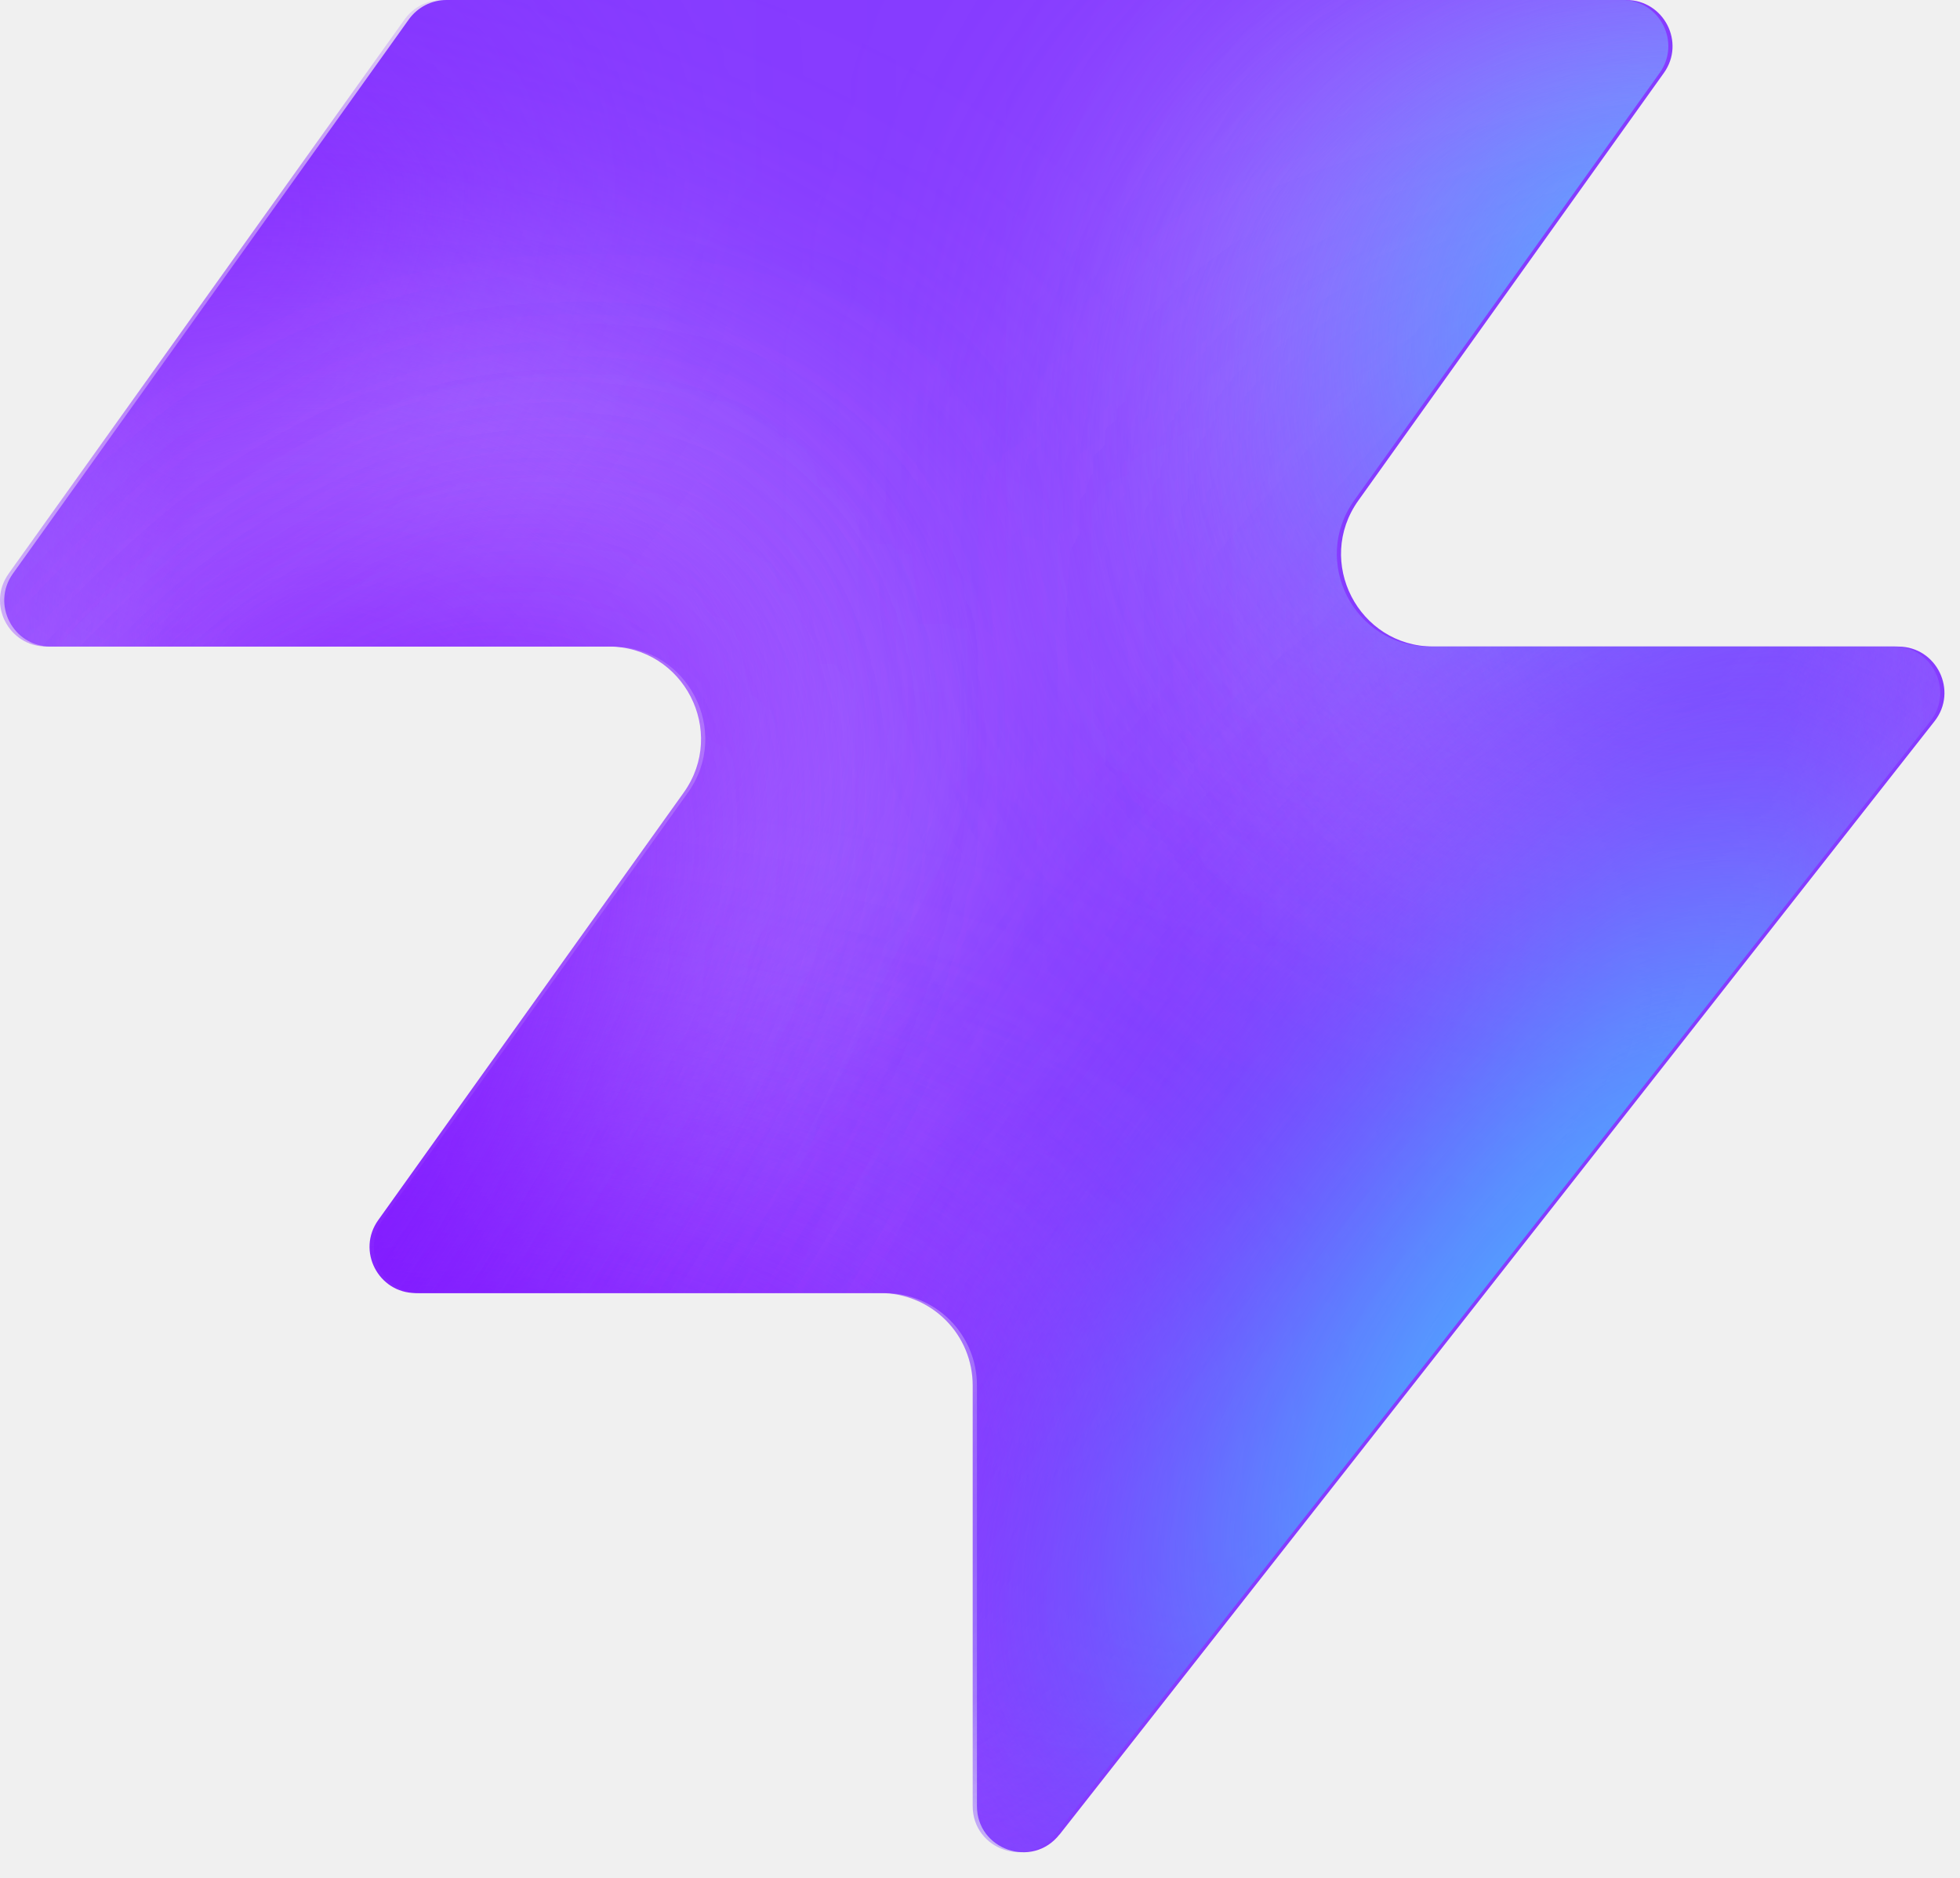
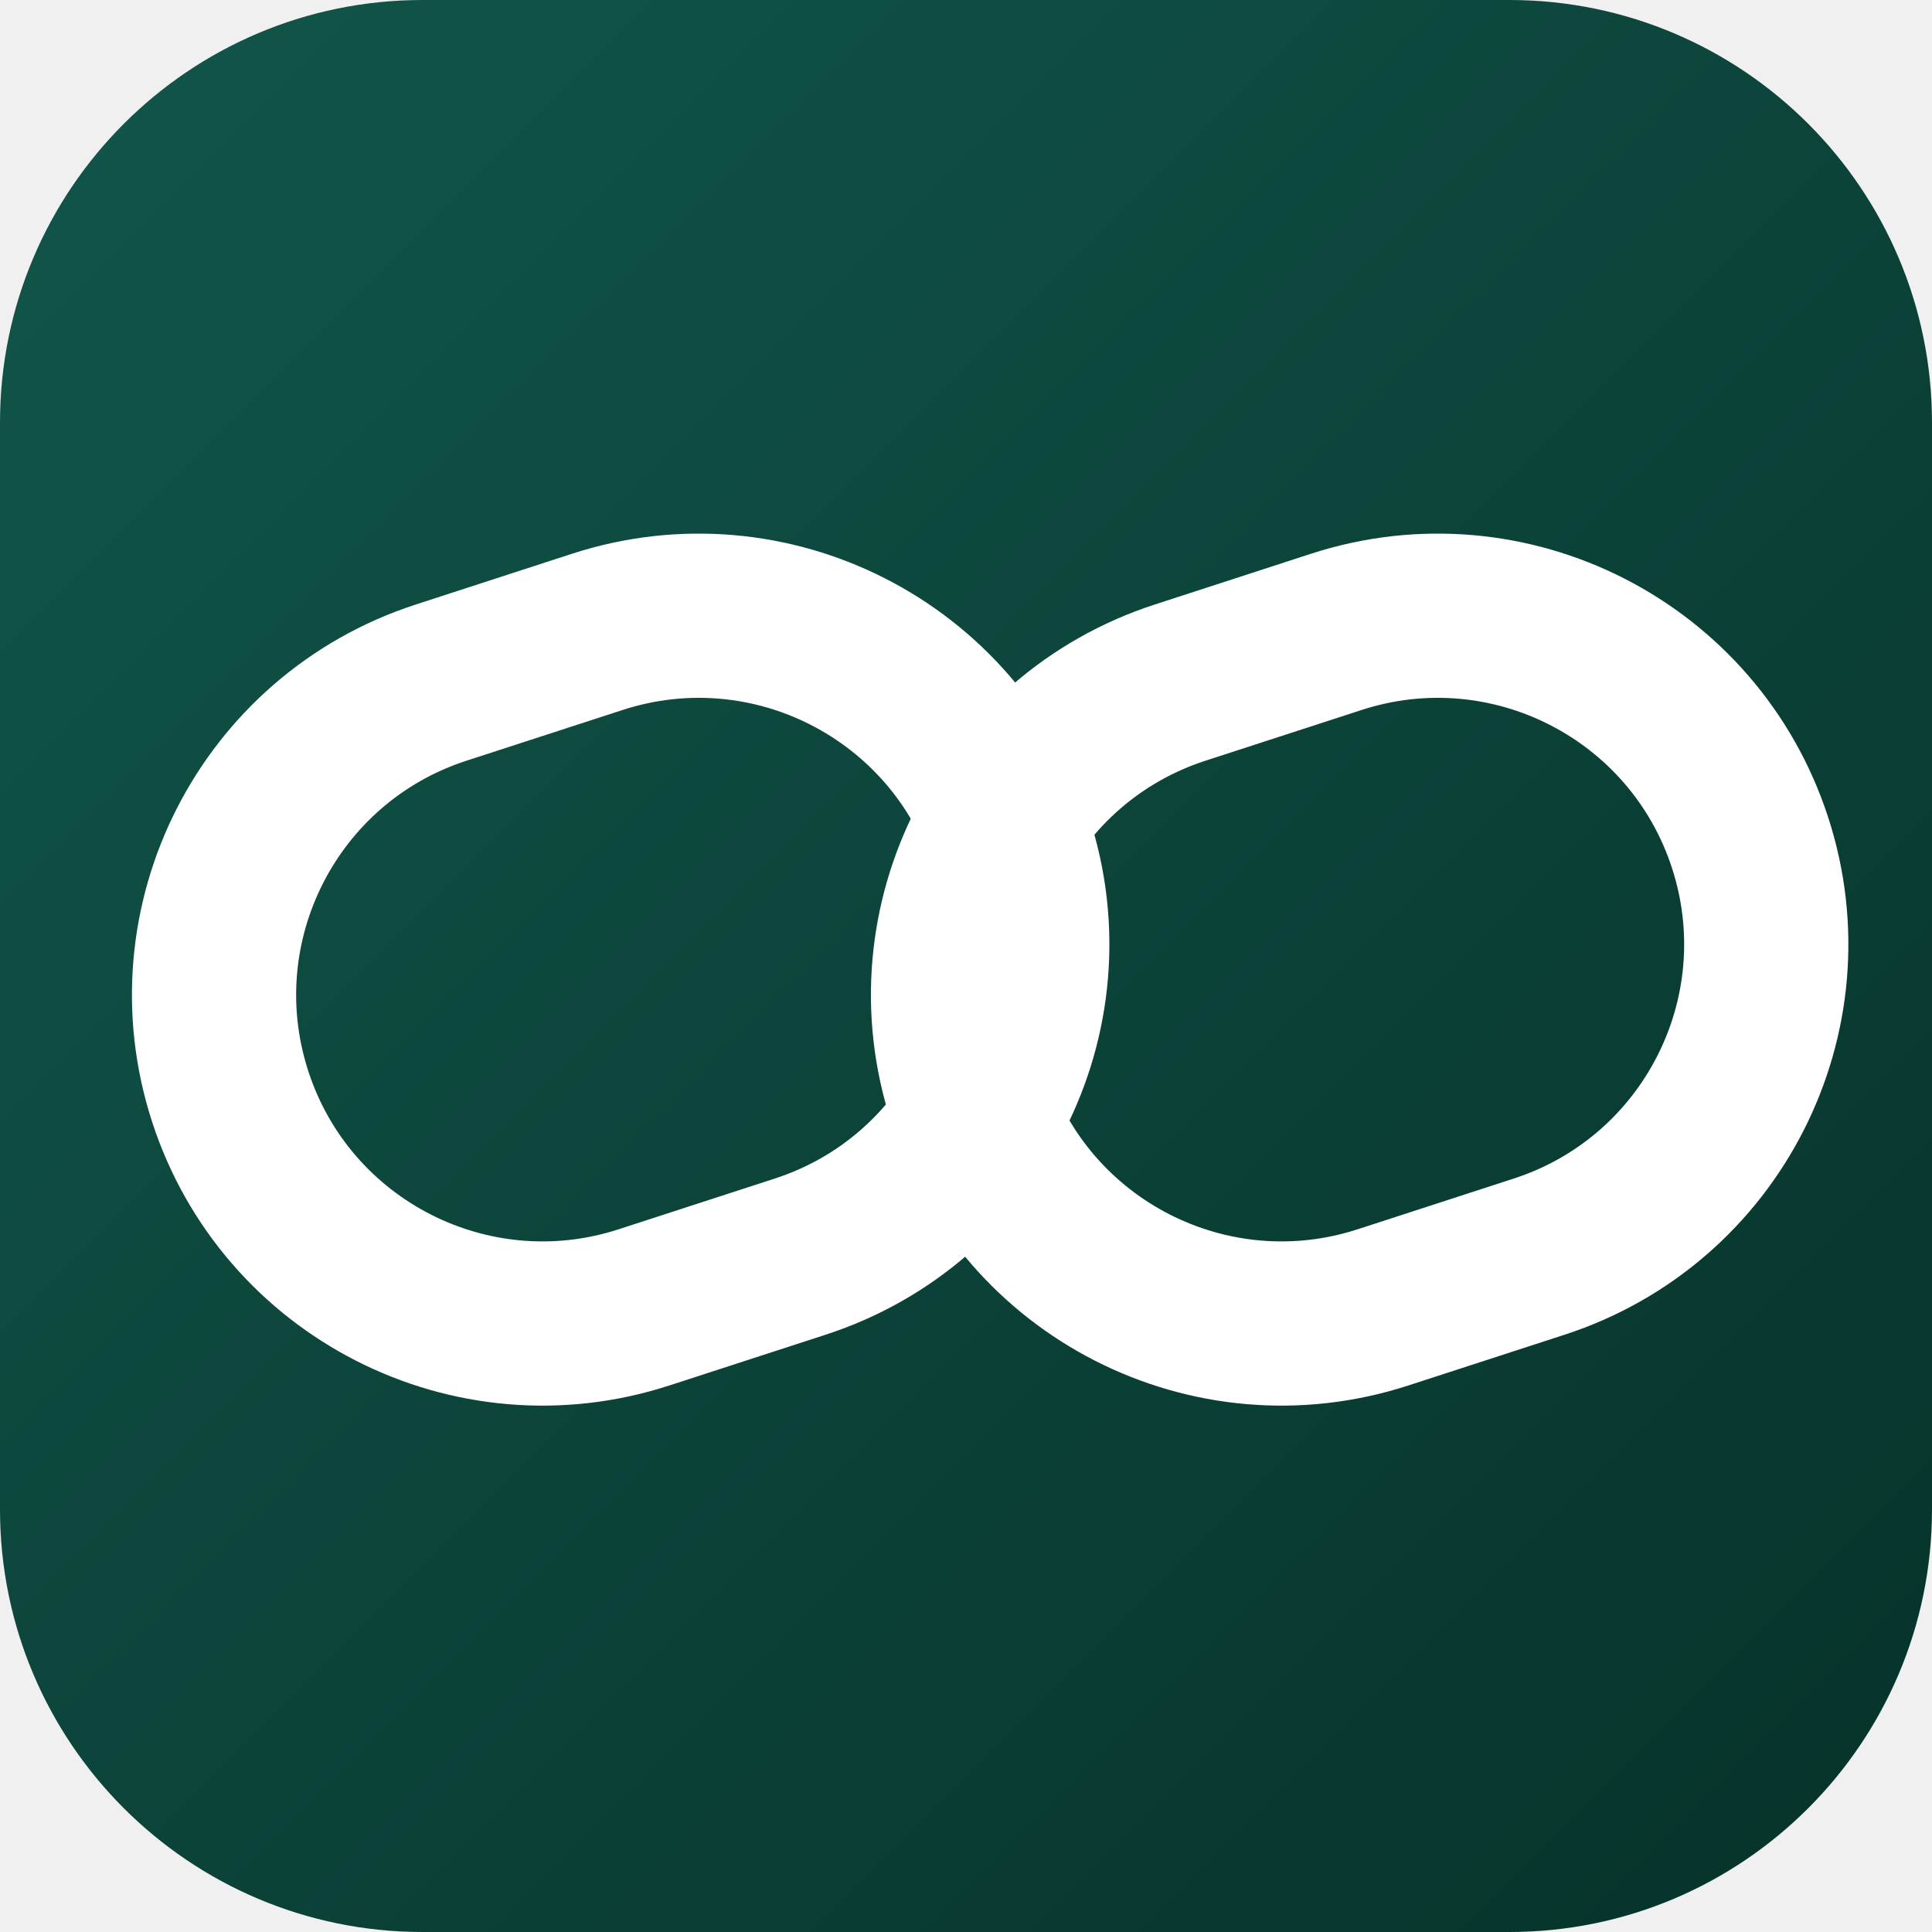
- <svg xmlns="http://www.w3.org/2000/svg" width="48" height="46" fill="none" viewBox="0 0 48 46">
-   <path fill="#863bff" d="M25.946 44.938c-.664.845-2.021.375-2.021-.698V33.937a2.26 2.26 0 0 0-2.262-2.262H10.287c-.92 0-1.456-1.04-.92-1.788l7.48-10.471c1.07-1.497 0-3.578-1.842-3.578H1.237c-.92 0-1.456-1.04-.92-1.788L10.013.474c.214-.297.556-.474.92-.474h28.894c.92 0 1.456 1.04.92 1.788l-7.48 10.471c-1.07 1.498 0 3.579 1.842 3.579h11.377c.943 0 1.473 1.088.89 1.83L25.947 44.94z" style="fill:#863bff;fill:color(display-p3 .525 .23 1);fill-opacity:1" />
-   <mask id="a" width="48" height="46" x="0" y="0" maskUnits="userSpaceOnUse" style="mask-type:alpha">
-     <path fill="#000" d="M25.842 44.938c-.664.844-2.021.375-2.021-.698V33.937a2.26 2.26 0 0 0-2.262-2.262H10.183c-.92 0-1.456-1.04-.92-1.788l7.48-10.471c1.07-1.498 0-3.579-1.842-3.579H1.133c-.92 0-1.456-1.04-.92-1.787L9.91.473c.214-.297.556-.474.92-.474h28.894c.92 0 1.456 1.04.92 1.788l-7.48 10.471c-1.07 1.498 0 3.578 1.842 3.578h11.377c.943 0 1.473 1.088.89 1.832L25.843 44.94z" style="fill:#000;fill-opacity:1" />
-   </mask>
-   <g mask="url(#a)">
-     <g filter="url(#b)">
-       <ellipse cx="5.508" cy="14.704" fill="#ede6ff" rx="5.508" ry="14.704" style="fill:#ede6ff;fill:color(display-p3 .927 .903 1);fill-opacity:1" transform="matrix(.00324 1 1 -.00324 -4.47 31.516)" />
-     </g>
-     <g filter="url(#c)">
-       <ellipse cx="10.399" cy="29.851" fill="#ede6ff" rx="10.399" ry="29.851" style="fill:#ede6ff;fill:color(display-p3 .927 .903 1);fill-opacity:1" transform="matrix(.00324 1 1 -.00324 -39.328 7.883)" />
-     </g>
-     <g filter="url(#d)">
-       <ellipse cx="5.508" cy="30.487" fill="#7e14ff" rx="5.508" ry="30.487" style="fill:#7e14ff;fill:color(display-p3 .492 .077 1);fill-opacity:1" transform="rotate(89.814 -25.913 -14.639)scale(1 -1)" />
-     </g>
-     <g filter="url(#e)">
-       <ellipse cx="5.508" cy="30.599" fill="#7e14ff" rx="5.508" ry="30.599" style="fill:#7e14ff;fill:color(display-p3 .492 .077 1);fill-opacity:1" transform="rotate(89.814 -32.644 -3.334)scale(1 -1)" />
-     </g>
-     <g filter="url(#f)">
-       <ellipse cx="5.508" cy="30.599" fill="#7e14ff" rx="5.508" ry="30.599" style="fill:#7e14ff;fill:color(display-p3 .492 .077 1);fill-opacity:1" transform="matrix(.00324 1 1 -.00324 -34.34 30.47)" />
-     </g>
-     <g filter="url(#g)">
-       <ellipse cx="14.072" cy="22.078" fill="#ede6ff" rx="14.072" ry="22.078" style="fill:#ede6ff;fill:color(display-p3 .927 .903 1);fill-opacity:1" transform="rotate(93.35 24.506 48.493)scale(-1 1)" />
-     </g>
-     <g filter="url(#h)">
-       <ellipse cx="3.47" cy="21.501" fill="#7e14ff" rx="3.47" ry="21.501" style="fill:#7e14ff;fill:color(display-p3 .492 .077 1);fill-opacity:1" transform="rotate(89.009 28.708 47.59)scale(-1 1)" />
-     </g>
-     <g filter="url(#i)">
-       <ellipse cx="3.47" cy="21.501" fill="#7e14ff" rx="3.47" ry="21.501" style="fill:#7e14ff;fill:color(display-p3 .492 .077 1);fill-opacity:1" transform="rotate(89.009 28.708 47.59)scale(-1 1)" />
-     </g>
-     <g filter="url(#j)">
-       <ellipse cx=".387" cy="8.972" fill="#7e14ff" rx="4.407" ry="29.108" style="fill:#7e14ff;fill:color(display-p3 .492 .077 1);fill-opacity:1" transform="rotate(39.51 .387 8.972)" />
-     </g>
-     <g filter="url(#k)">
-       <ellipse cx="47.523" cy="-6.092" fill="#7e14ff" rx="4.407" ry="29.108" style="fill:#7e14ff;fill:color(display-p3 .492 .077 1);fill-opacity:1" transform="rotate(37.892 47.523 -6.092)" />
-     </g>
-     <g filter="url(#l)">
-       <ellipse cx="41.412" cy="6.333" fill="#47bfff" rx="5.971" ry="9.665" style="fill:#47bfff;fill:color(display-p3 .28 .748 1);fill-opacity:1" transform="rotate(37.892 41.412 6.333)" />
-     </g>
-     <g filter="url(#m)">
-       <ellipse cx="-1.879" cy="38.332" fill="#7e14ff" rx="4.407" ry="29.108" style="fill:#7e14ff;fill:color(display-p3 .492 .077 1);fill-opacity:1" transform="rotate(37.892 -1.88 38.332)" />
-     </g>
-     <g filter="url(#n)">
-       <ellipse cx="-1.879" cy="38.332" fill="#7e14ff" rx="4.407" ry="29.108" style="fill:#7e14ff;fill:color(display-p3 .492 .077 1);fill-opacity:1" transform="rotate(37.892 -1.88 38.332)" />
-     </g>
-     <g filter="url(#o)">
-       <ellipse cx="35.651" cy="29.907" fill="#7e14ff" rx="4.407" ry="29.108" style="fill:#7e14ff;fill:color(display-p3 .492 .077 1);fill-opacity:1" transform="rotate(37.892 35.651 29.907)" />
-     </g>
-     <g filter="url(#p)">
-       <ellipse cx="38.418" cy="32.4" fill="#47bfff" rx="5.971" ry="15.297" style="fill:#47bfff;fill:color(display-p3 .28 .748 1);fill-opacity:1" transform="rotate(37.892 38.418 32.4)" />
-     </g>
+ <svg xmlns="http://www.w3.org/2000/svg" viewBox="0 0 64 64" width="64" height="64" role="img" aria-label="CORSA">
+   <defs>
+     <linearGradient id="fondo" x1="0" y1="0" x2="1" y2="1">
+       <stop offset="0" stop-color="#12564A" />
+       <stop offset="1" stop-color="#06322A" />
+     </linearGradient>
+   </defs>
+   <rect width="64" height="64" rx="14" fill="url(#fondo)" />
+   <g transform="translate(5.6 15.8) scale(1.36)" fill="none" stroke="#FFFFFF" stroke-width="4" stroke-linejoin="round">
+     <rect x="1" y="4" width="20" height="16" rx="8" transform="rotate(-18 11 12)" />
+     <rect x="19" y="4" width="20" height="16" rx="8" transform="rotate(-18 29 12)" />
  </g>
-   <defs>
-     <filter id="b" width="60.045" height="41.654" x="-19.77" y="16.149" color-interpolation-filters="sRGB" filterUnits="userSpaceOnUse">
-       <feFlood flood-opacity="0" result="BackgroundImageFix" />
-       <feBlend in="SourceGraphic" in2="BackgroundImageFix" result="shape" />
-       <feGaussianBlur result="effect1_foregroundBlur_2002_17158" stdDeviation="7.659" />
-     </filter>
-     <filter id="c" width="90.34" height="51.437" x="-54.613" y="-7.533" color-interpolation-filters="sRGB" filterUnits="userSpaceOnUse">
-       <feFlood flood-opacity="0" result="BackgroundImageFix" />
-       <feBlend in="SourceGraphic" in2="BackgroundImageFix" result="shape" />
-       <feGaussianBlur result="effect1_foregroundBlur_2002_17158" stdDeviation="7.659" />
-     </filter>
-     <filter id="d" width="79.355" height="29.4" x="-49.64" y="2.03" color-interpolation-filters="sRGB" filterUnits="userSpaceOnUse">
-       <feFlood flood-opacity="0" result="BackgroundImageFix" />
-       <feBlend in="SourceGraphic" in2="BackgroundImageFix" result="shape" />
-       <feGaussianBlur result="effect1_foregroundBlur_2002_17158" stdDeviation="4.596" />
-     </filter>
-     <filter id="e" width="79.579" height="29.4" x="-45.045" y="20.029" color-interpolation-filters="sRGB" filterUnits="userSpaceOnUse">
-       <feFlood flood-opacity="0" result="BackgroundImageFix" />
-       <feBlend in="SourceGraphic" in2="BackgroundImageFix" result="shape" />
-       <feGaussianBlur result="effect1_foregroundBlur_2002_17158" stdDeviation="4.596" />
-     </filter>
-     <filter id="f" width="79.579" height="29.4" x="-43.513" y="21.178" color-interpolation-filters="sRGB" filterUnits="userSpaceOnUse">
-       <feFlood flood-opacity="0" result="BackgroundImageFix" />
-       <feBlend in="SourceGraphic" in2="BackgroundImageFix" result="shape" />
-       <feGaussianBlur result="effect1_foregroundBlur_2002_17158" stdDeviation="4.596" />
-     </filter>
-     <filter id="g" width="74.749" height="58.852" x="15.756" y="-17.901" color-interpolation-filters="sRGB" filterUnits="userSpaceOnUse">
-       <feFlood flood-opacity="0" result="BackgroundImageFix" />
-       <feBlend in="SourceGraphic" in2="BackgroundImageFix" result="shape" />
-       <feGaussianBlur result="effect1_foregroundBlur_2002_17158" stdDeviation="7.659" />
-     </filter>
-     <filter id="h" width="61.377" height="25.362" x="23.548" y="2.284" color-interpolation-filters="sRGB" filterUnits="userSpaceOnUse">
-       <feFlood flood-opacity="0" result="BackgroundImageFix" />
-       <feBlend in="SourceGraphic" in2="BackgroundImageFix" result="shape" />
-       <feGaussianBlur result="effect1_foregroundBlur_2002_17158" stdDeviation="4.596" />
-     </filter>
-     <filter id="i" width="61.377" height="25.362" x="23.548" y="2.284" color-interpolation-filters="sRGB" filterUnits="userSpaceOnUse">
-       <feFlood flood-opacity="0" result="BackgroundImageFix" />
-       <feBlend in="SourceGraphic" in2="BackgroundImageFix" result="shape" />
-       <feGaussianBlur result="effect1_foregroundBlur_2002_17158" stdDeviation="4.596" />
-     </filter>
-     <filter id="j" width="56.045" height="63.649" x="-27.636" y="-22.853" color-interpolation-filters="sRGB" filterUnits="userSpaceOnUse">
-       <feFlood flood-opacity="0" result="BackgroundImageFix" />
-       <feBlend in="SourceGraphic" in2="BackgroundImageFix" result="shape" />
-       <feGaussianBlur result="effect1_foregroundBlur_2002_17158" stdDeviation="4.596" />
-     </filter>
-     <filter id="k" width="54.814" height="64.646" x="20.116" y="-38.415" color-interpolation-filters="sRGB" filterUnits="userSpaceOnUse">
-       <feFlood flood-opacity="0" result="BackgroundImageFix" />
-       <feBlend in="SourceGraphic" in2="BackgroundImageFix" result="shape" />
-       <feGaussianBlur result="effect1_foregroundBlur_2002_17158" stdDeviation="4.596" />
-     </filter>
-     <filter id="l" width="33.541" height="35.313" x="24.641" y="-11.323" color-interpolation-filters="sRGB" filterUnits="userSpaceOnUse">
-       <feFlood flood-opacity="0" result="BackgroundImageFix" />
-       <feBlend in="SourceGraphic" in2="BackgroundImageFix" result="shape" />
-       <feGaussianBlur result="effect1_foregroundBlur_2002_17158" stdDeviation="4.596" />
-     </filter>
-     <filter id="m" width="54.814" height="64.646" x="-29.286" y="6.009" color-interpolation-filters="sRGB" filterUnits="userSpaceOnUse">
-       <feFlood flood-opacity="0" result="BackgroundImageFix" />
-       <feBlend in="SourceGraphic" in2="BackgroundImageFix" result="shape" />
-       <feGaussianBlur result="effect1_foregroundBlur_2002_17158" stdDeviation="4.596" />
-     </filter>
-     <filter id="n" width="54.814" height="64.646" x="-29.286" y="6.009" color-interpolation-filters="sRGB" filterUnits="userSpaceOnUse">
-       <feFlood flood-opacity="0" result="BackgroundImageFix" />
-       <feBlend in="SourceGraphic" in2="BackgroundImageFix" result="shape" />
-       <feGaussianBlur result="effect1_foregroundBlur_2002_17158" stdDeviation="4.596" />
-     </filter>
-     <filter id="o" width="54.814" height="64.646" x="8.244" y="-2.416" color-interpolation-filters="sRGB" filterUnits="userSpaceOnUse">
-       <feFlood flood-opacity="0" result="BackgroundImageFix" />
-       <feBlend in="SourceGraphic" in2="BackgroundImageFix" result="shape" />
-       <feGaussianBlur result="effect1_foregroundBlur_2002_17158" stdDeviation="4.596" />
-     </filter>
-     <filter id="p" width="39.409" height="43.623" x="18.713" y="10.588" color-interpolation-filters="sRGB" filterUnits="userSpaceOnUse">
-       <feFlood flood-opacity="0" result="BackgroundImageFix" />
-       <feBlend in="SourceGraphic" in2="BackgroundImageFix" result="shape" />
-       <feGaussianBlur result="effect1_foregroundBlur_2002_17158" stdDeviation="4.596" />
-     </filter>
-   </defs>
</svg>
